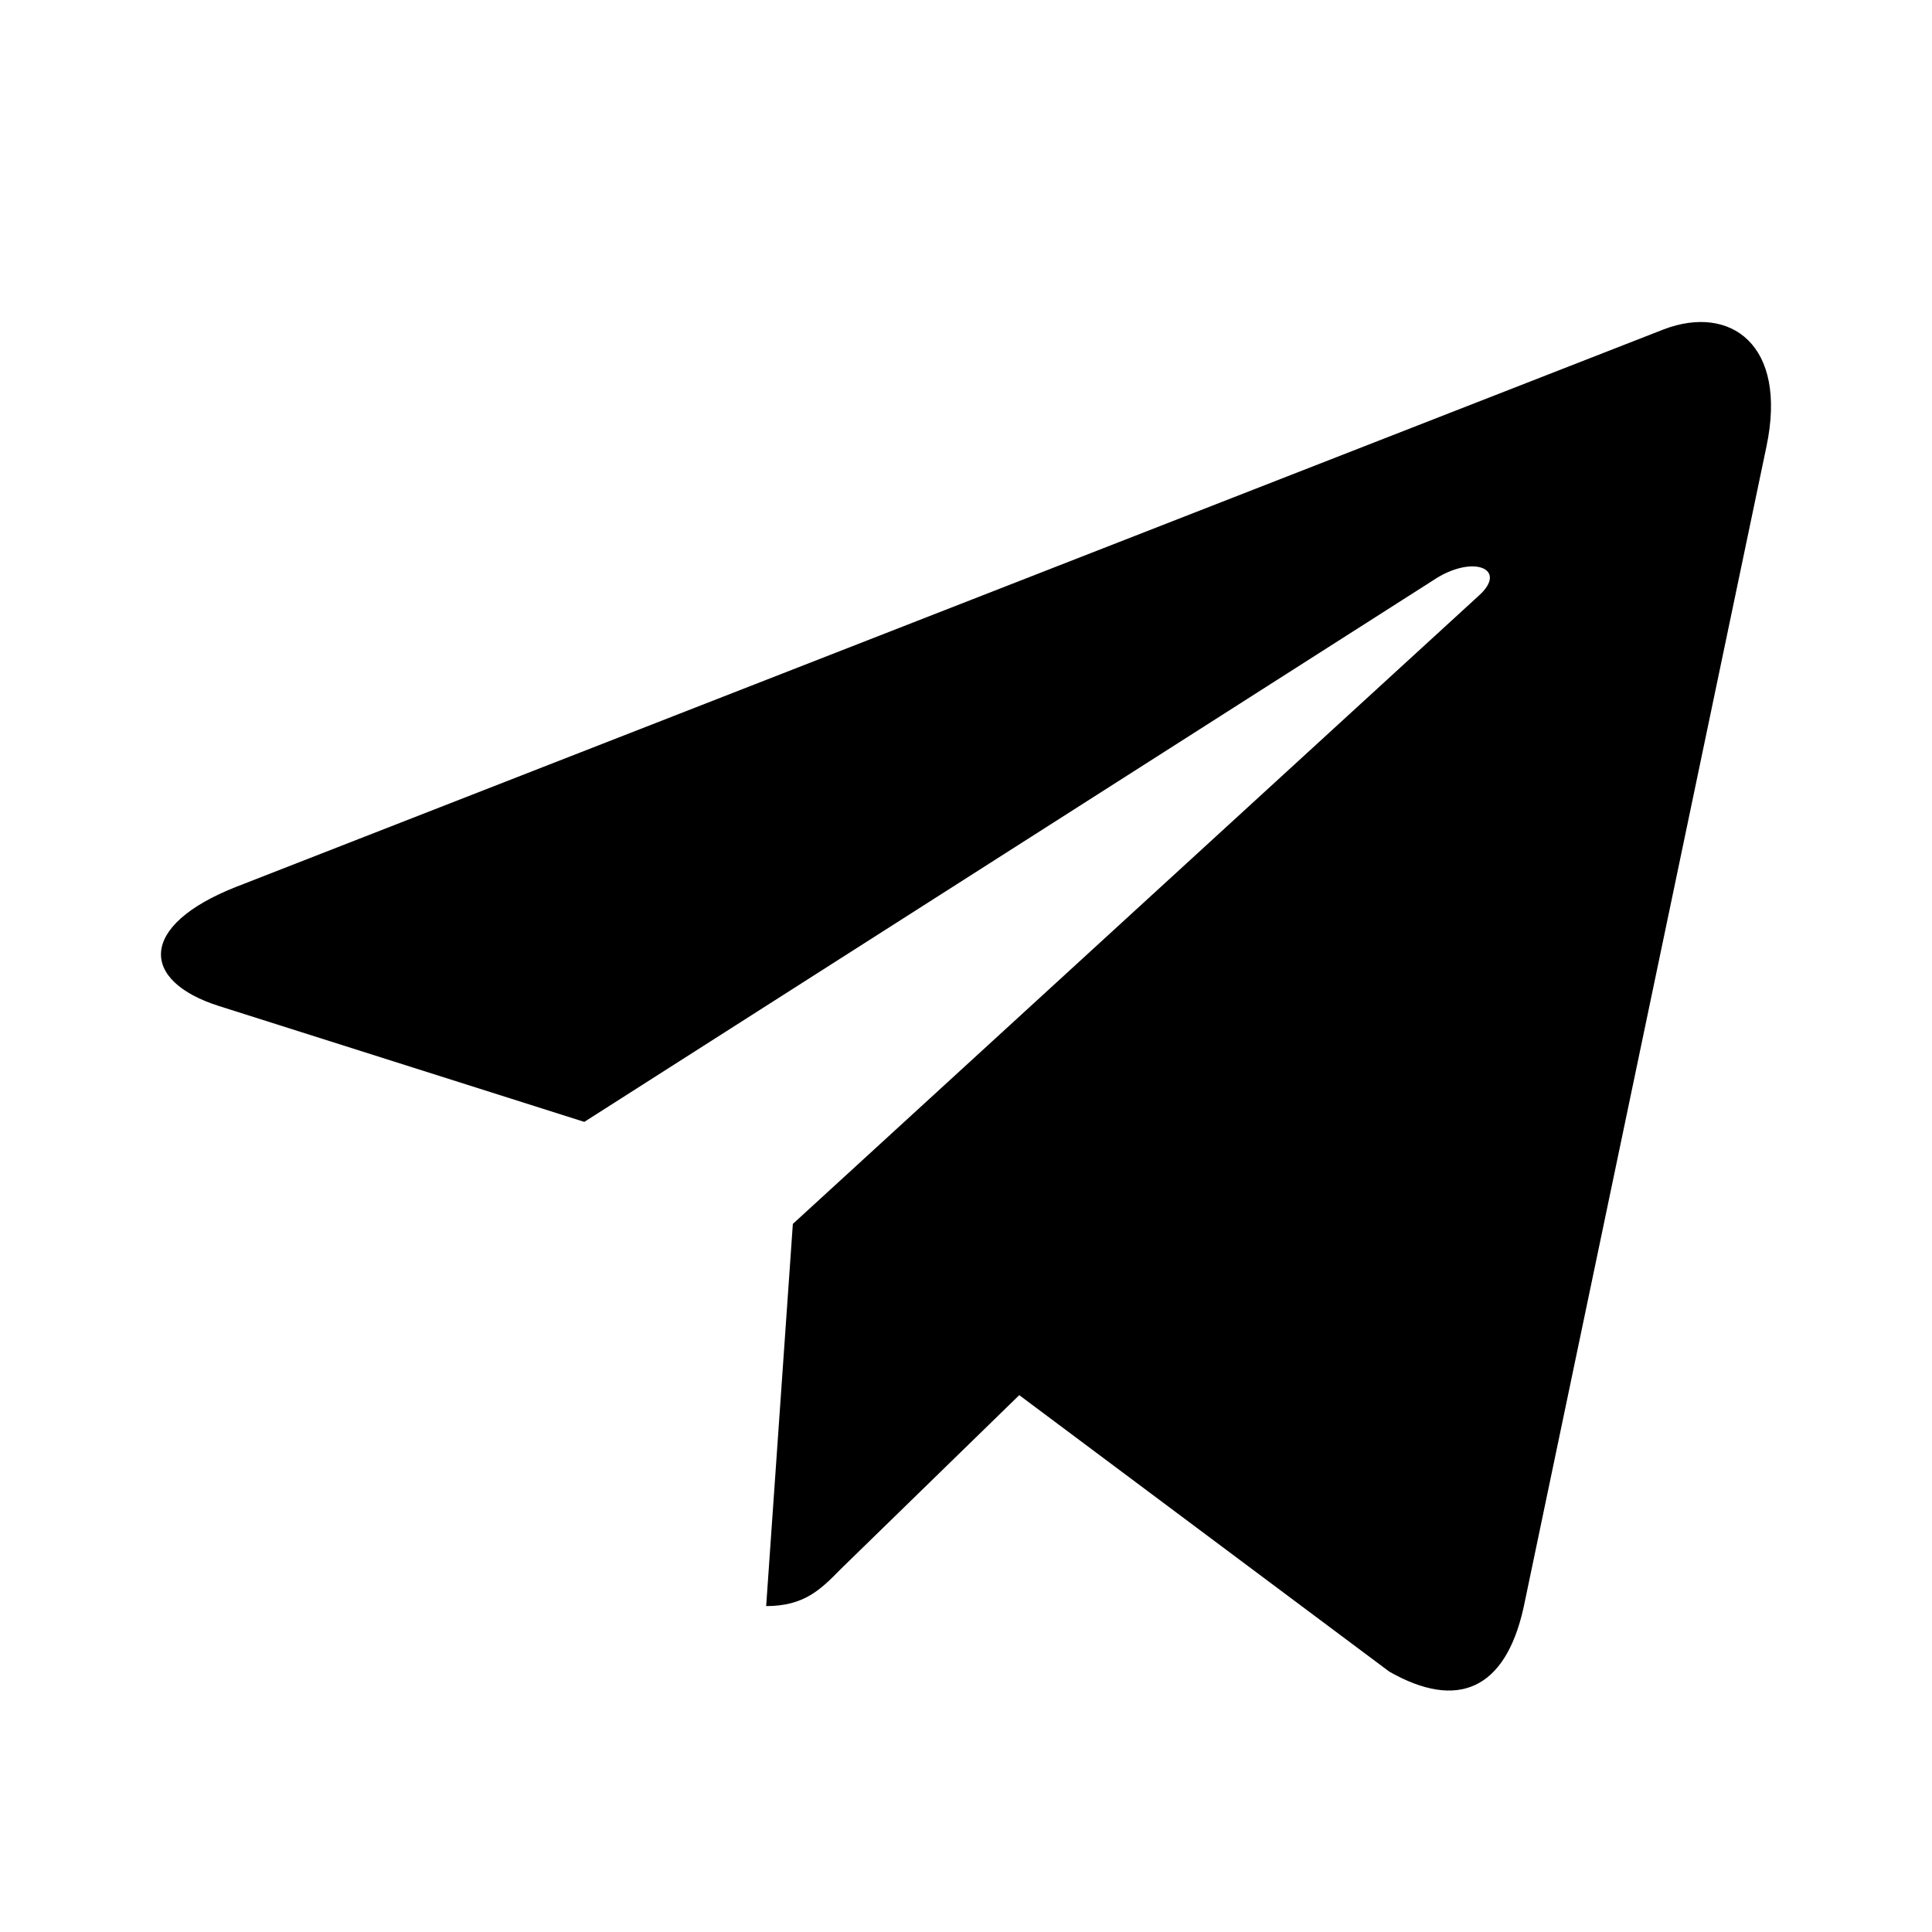
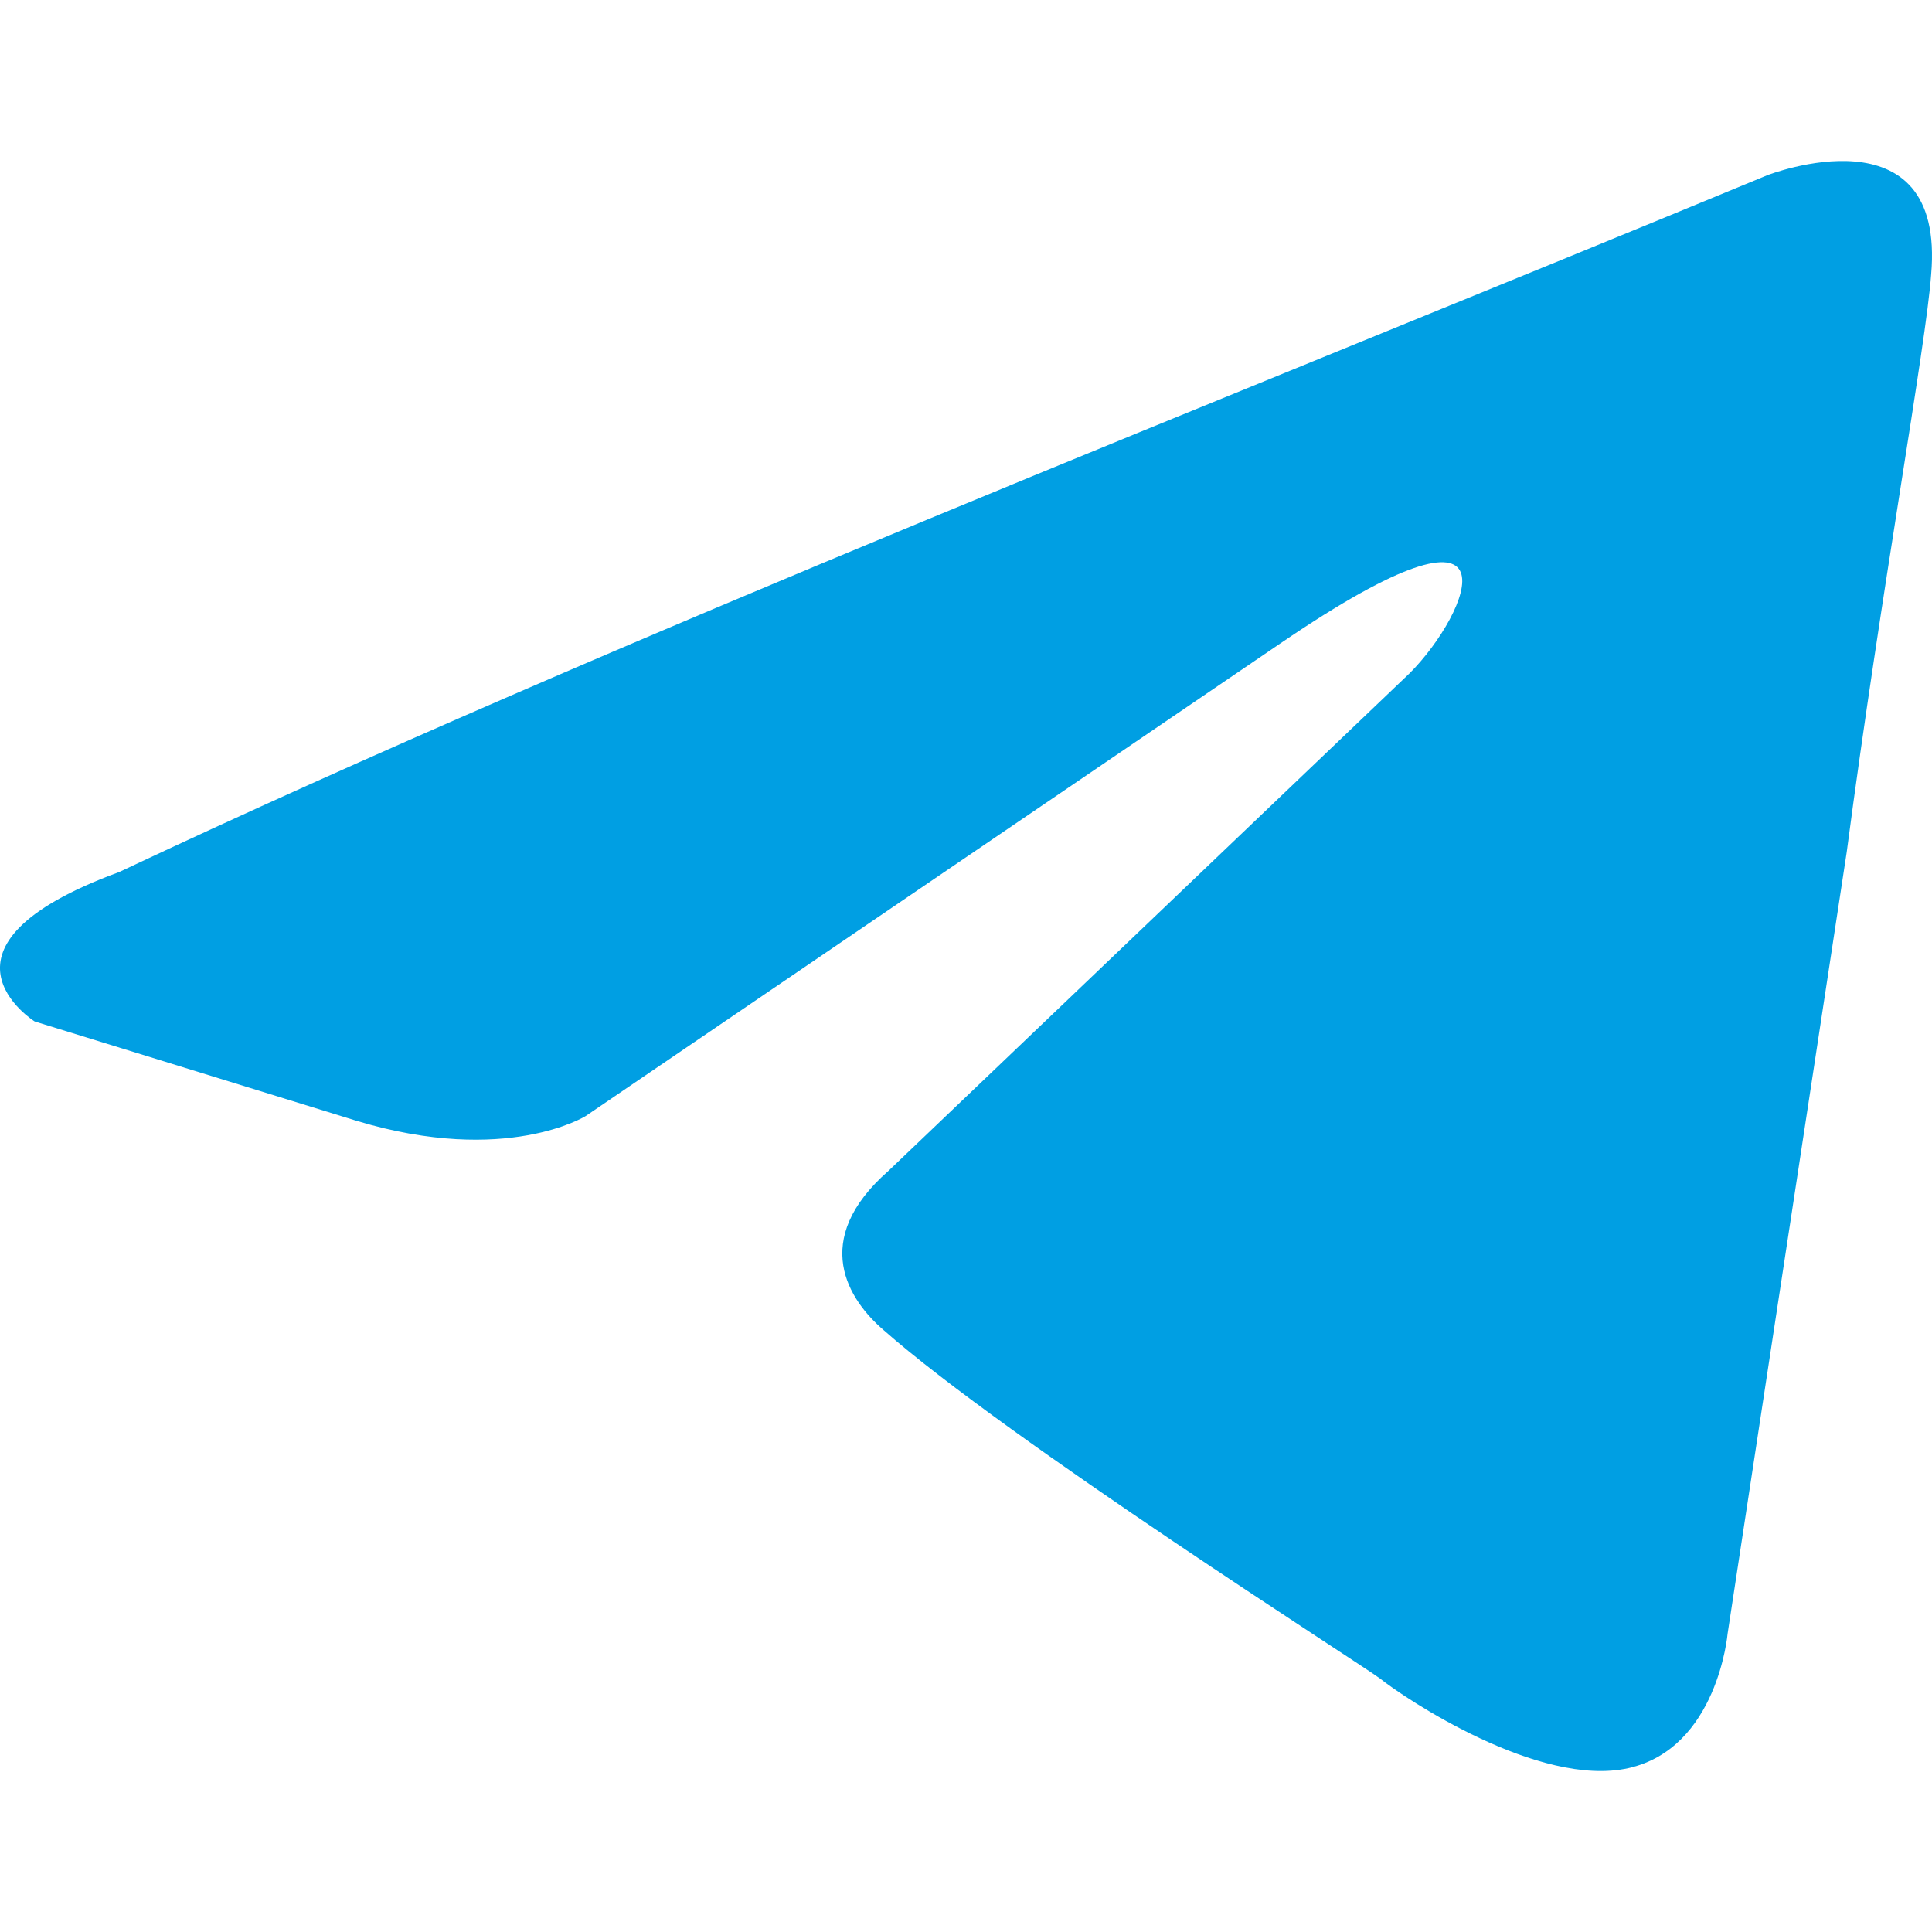
- <svg xmlns="http://www.w3.org/2000/svg" width="16" height="16" viewBox="0 0 16 16" fill="none">
-   <path d="M14.629 3.698L12.617 13.316C12.465 13.995 12.069 14.164 11.506 13.844L8.441 11.554L6.961 12.996C6.798 13.162 6.661 13.301 6.345 13.301L6.566 10.136L12.248 4.932C12.495 4.709 12.194 4.585 11.864 4.809L4.839 9.291L1.815 8.332C1.157 8.124 1.145 7.665 1.952 7.346L13.78 2.727C14.328 2.519 14.807 2.851 14.629 3.698Z" fill="black" />
+ <svg xmlns="http://www.w3.org/2000/svg" width="20" height="20" viewBox="0 0 20 20" fill="none">
+   <path d="M18.295 1.814C18.295 1.814 20.145 1.092 19.991 2.844C19.939 3.566 19.477 6.091 19.117 8.822L17.884 16.912C17.884 16.912 17.781 18.098 16.856 18.304C15.931 18.51 14.543 17.582 14.286 17.376C14.081 17.221 10.432 14.903 9.147 13.769C8.787 13.46 8.376 12.841 9.198 12.12L14.595 6.967C15.211 6.349 15.828 4.906 13.258 6.658L6.063 11.553C6.063 11.553 5.241 12.068 3.699 11.605L0.359 10.574C0.359 10.574 -0.875 9.801 1.232 9.028C6.372 6.606 12.693 4.133 18.295 1.814Z" fill="#009FE3" />
</svg>
